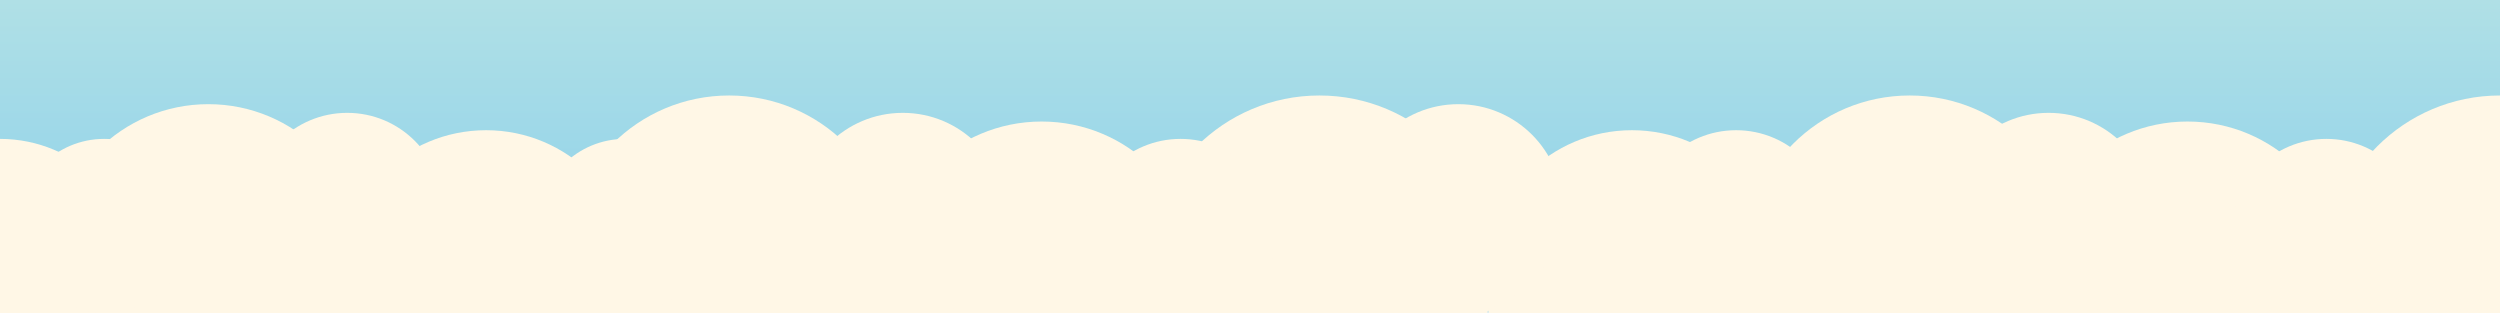
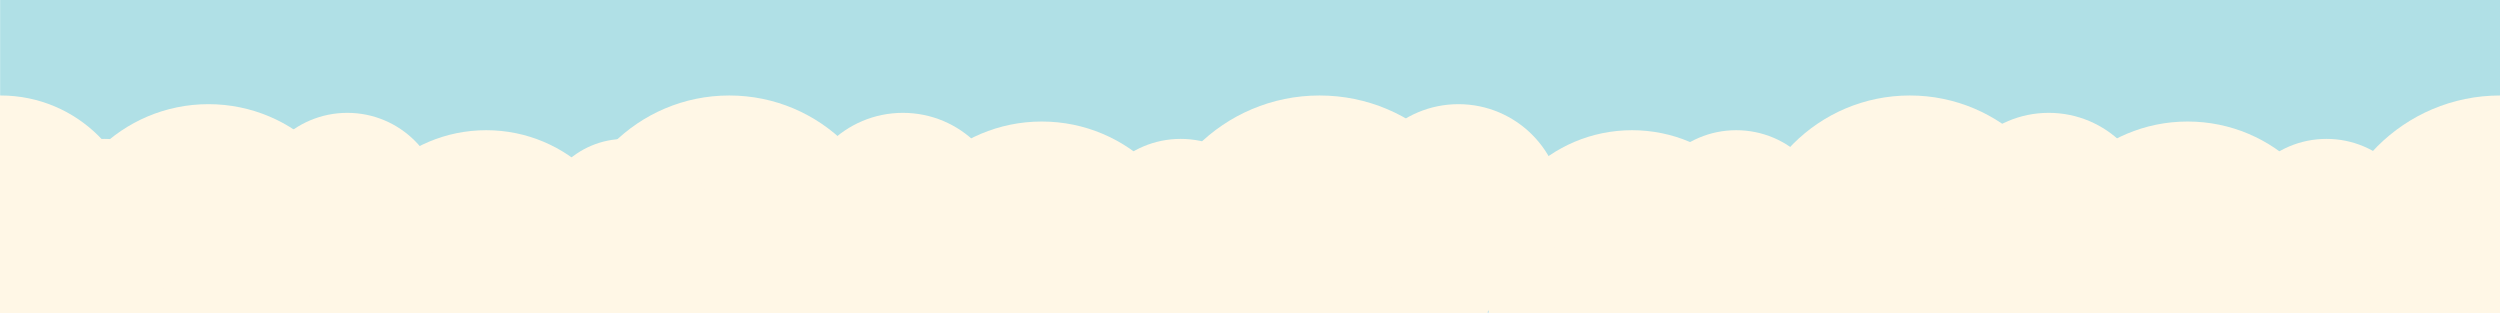
- <svg xmlns="http://www.w3.org/2000/svg" viewBox="0 0 1440 180" preserveAspectRatio="none">
+ <svg xmlns="http://www.w3.org/2000/svg" id="Layer_1" data-name="Layer 1" viewBox="0 0 1440 180">
  <defs>
-     <linearGradient id="skyGrad" x1="0" y1="0" x2="0" y2="1">
-       <stop offset="0%" stop-color="#b0e0e6" />
-       <stop offset="100%" stop-color="#87ceeb" />
+     <style>
+       .cls-1 {
+         fill: #fff7e6;
+       }
+ 
+       .cls-2 {
+         fill: url(#linear-gradient);
+       }
+     </style>
+     <linearGradient id="linear-gradient" x1="414.21" y1="485.31" x2="414.21" y2="484.31" gradientTransform="translate(-595746 87355) scale(1440 -180)" gradientUnits="userSpaceOnUse">
+       <stop offset=".7" stop-color="#b0e0e6" />
+       <stop offset="1" stop-color="#87ceeb" />
    </linearGradient>
  </defs>
-   <rect x="0" y="0" width="1440" height="180" fill="url(#skyGrad)" />
-   <g fill="#fff7e6">
-     <circle cx="0" cy="160" r="80" />
-     <circle cx="120" cy="150" r="90" />
-     <circle cx="280" cy="160" r="85" />
-     <circle cx="420" cy="150" r="95" />
-     <circle cx="600" cy="160" r="90" />
-     <circle cx="760" cy="155" r="100" />
-     <circle cx="940" cy="160" r="85" />
-     <circle cx="1100" cy="150" r="95" />
-     <circle cx="1260" cy="160" r="90" />
-     <circle cx="1440" cy="155" r="100" />
-     <circle cx="60" cy="130" r="50" />
-     <circle cx="200" cy="120" r="55" />
-     <circle cx="360" cy="130" r="50" />
-     <circle cx="520" cy="125" r="60" />
-     <circle cx="680" cy="135" r="55" />
-     <circle cx="840" cy="120" r="60" />
-     <circle cx="1000" cy="130" r="55" />
-     <circle cx="1180" cy="125" r="60" />
-     <circle cx="1340" cy="135" r="55" />
+   <rect class="cls-2" x=".07" width="1440" height="180" />
+   <g>
+     <circle class="cls-1" cx=".36" cy="135" r="80" />
+     <circle class="cls-1" cx="120.07" cy="150" r="90" />
+     <circle class="cls-1" cx="280.07" cy="160" r="85" />
+     <circle class="cls-1" cx="420.07" cy="150" r="95" />
+     <circle class="cls-1" cx="600.07" cy="160" r="90" />
+     <circle class="cls-1" cx="760.07" cy="155" r="100" />
+     <circle class="cls-1" cx="940.07" cy="160" r="85" />
+     <circle class="cls-1" cx="1100.07" cy="150" r="95" />
+     <circle class="cls-1" cx="1260.07" cy="160" r="90" />
+     <circle class="cls-1" cx="1440.07" cy="155" r="100" />
+     <circle class="cls-1" cx="60.07" cy="130" r="50" />
+     <circle class="cls-1" cx="200.07" cy="120" r="55" />
+     <circle class="cls-1" cx="360.07" cy="130" r="50" />
+     <circle class="cls-1" cx="520.07" cy="125" r="60" />
+     <circle class="cls-1" cx="680.07" cy="135" r="55" />
+     <circle class="cls-1" cx="840.07" cy="120" r="60" />
+     <circle class="cls-1" cx="1000.07" cy="130" r="55" />
+     <circle class="cls-1" cx="1180.07" cy="125" r="60" />
+     <circle class="cls-1" cx="1340.07" cy="135" r="55" />
  </g>
</svg>
